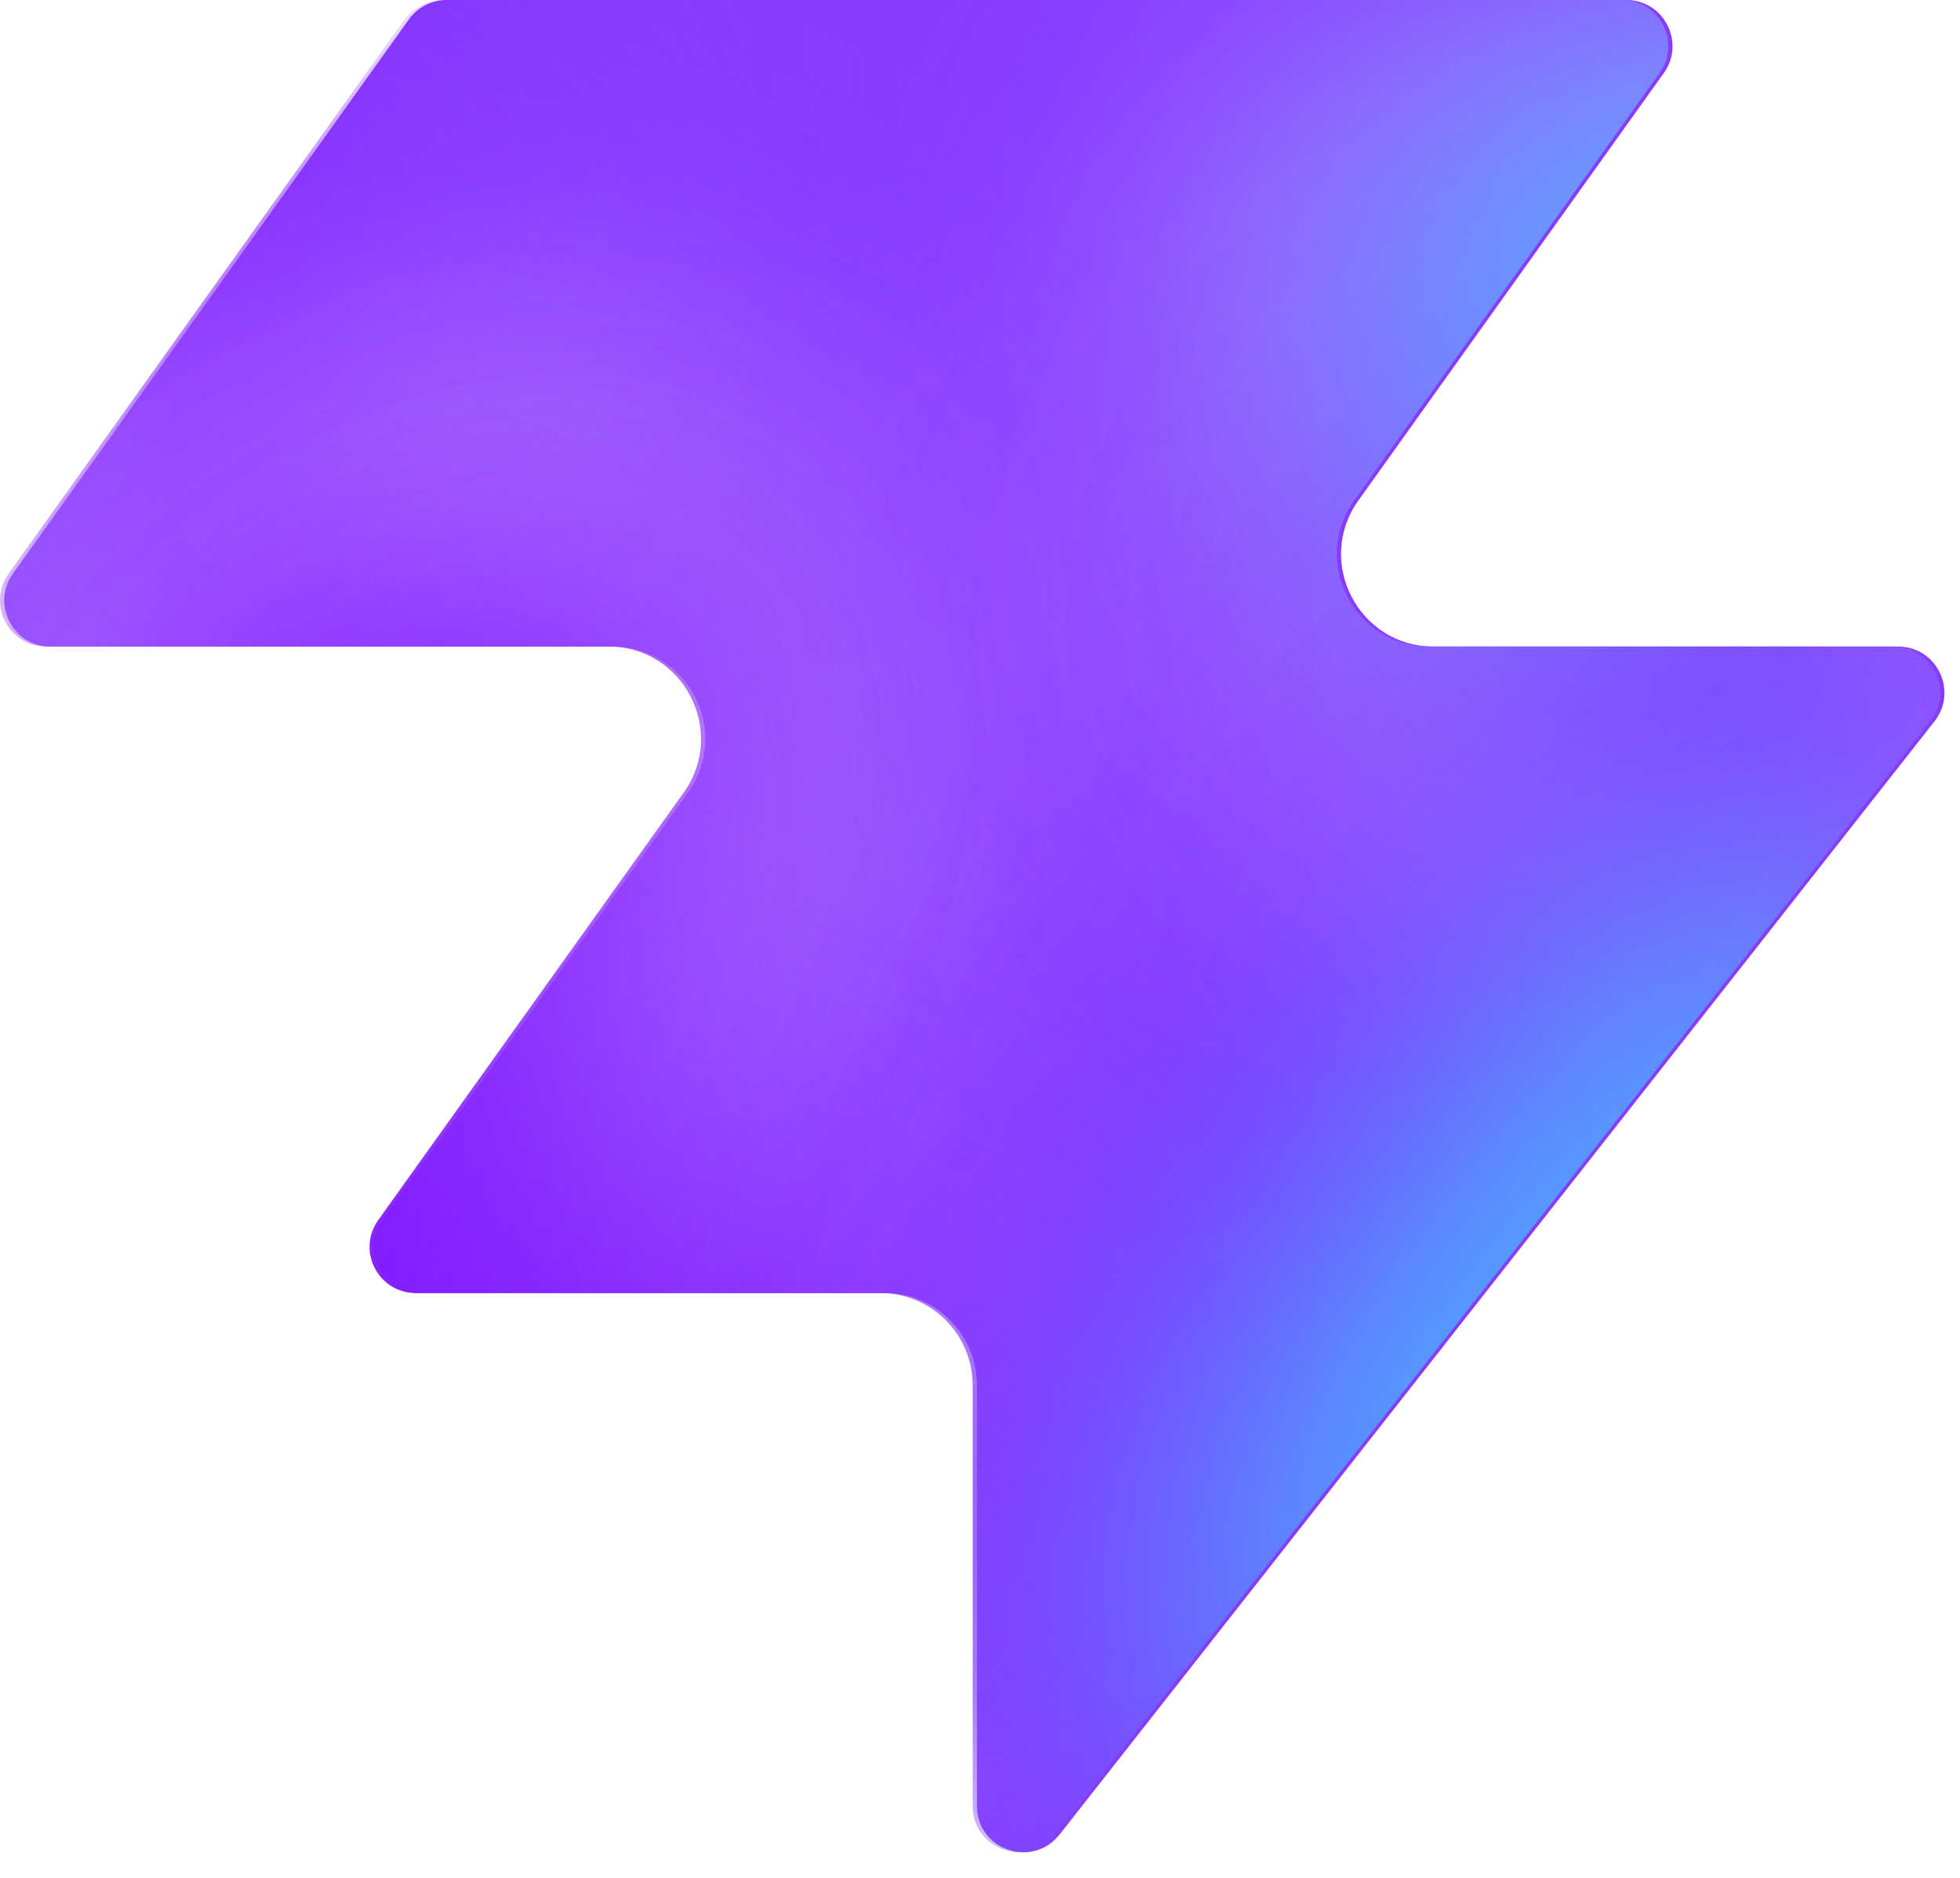
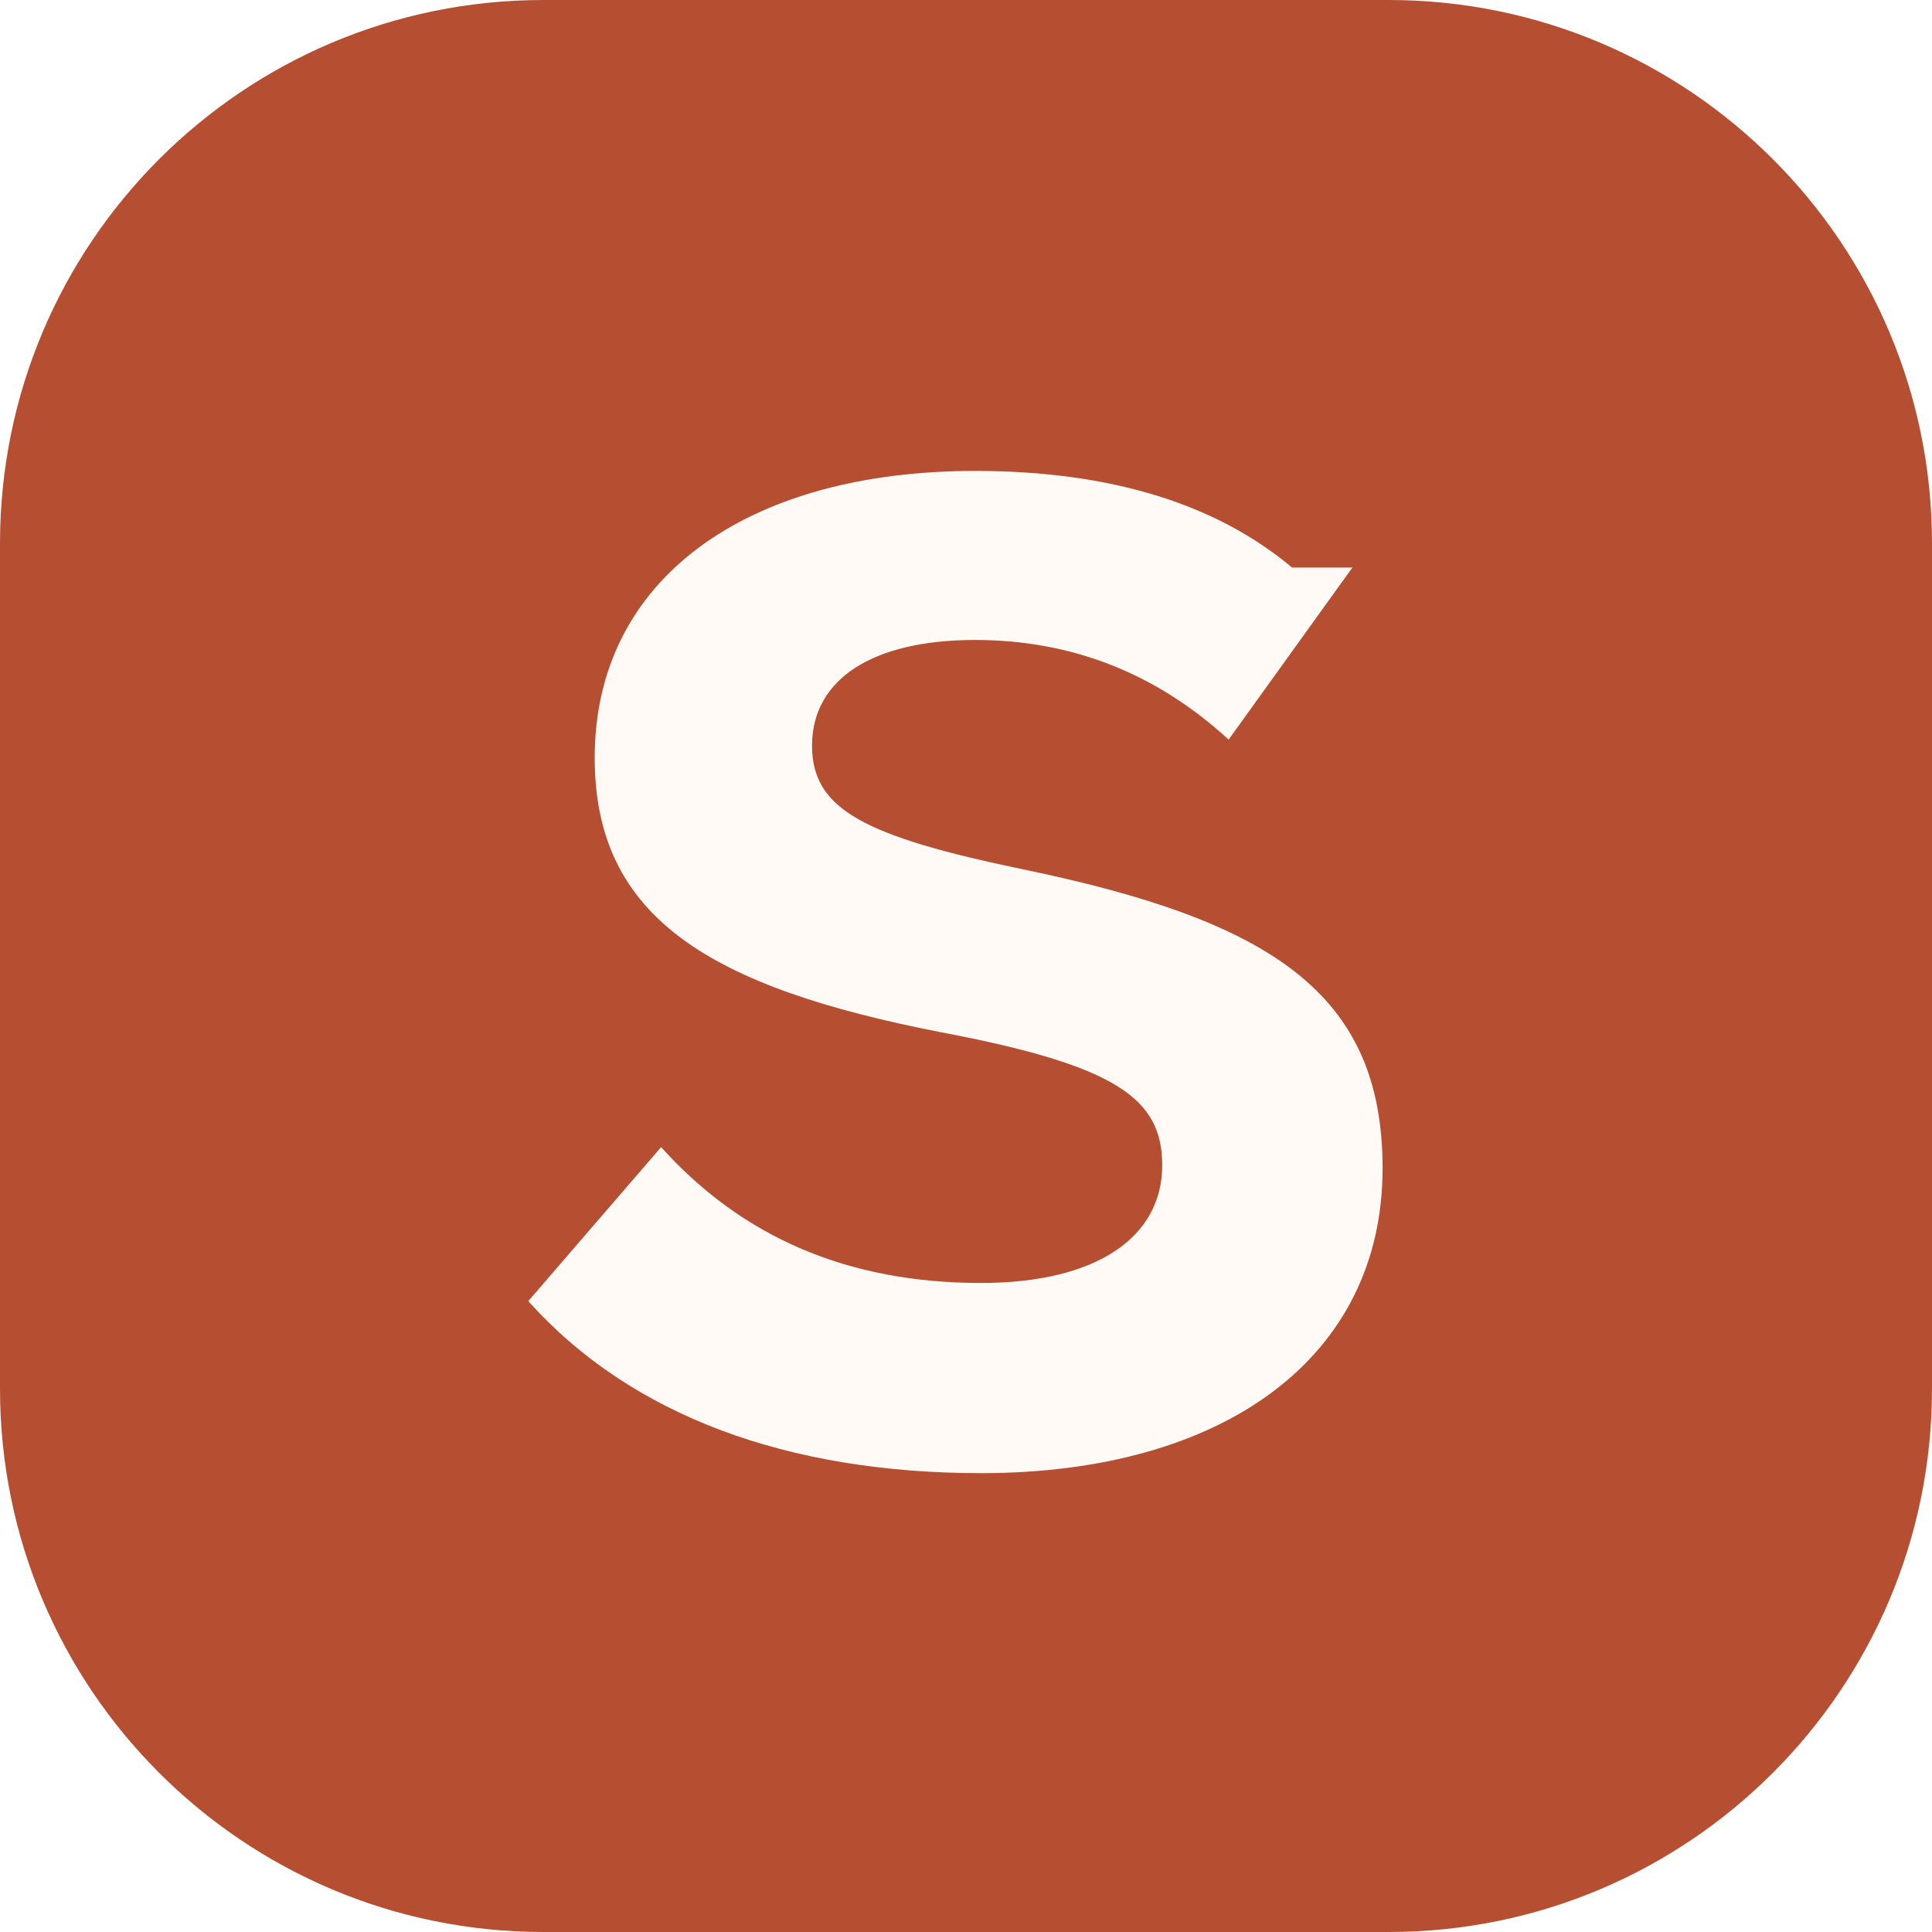
- <svg xmlns="http://www.w3.org/2000/svg" width="48" height="46" fill="none" viewBox="0 0 48 46">
-   <path fill="#863bff" d="M25.946 44.938c-.664.845-2.021.375-2.021-.698V33.937a2.26 2.26 0 0 0-2.262-2.262H10.287c-.92 0-1.456-1.04-.92-1.788l7.48-10.471c1.07-1.497 0-3.578-1.842-3.578H1.237c-.92 0-1.456-1.04-.92-1.788L10.013.474c.214-.297.556-.474.92-.474h28.894c.92 0 1.456 1.04.92 1.788l-7.48 10.471c-1.07 1.498 0 3.579 1.842 3.579h11.377c.943 0 1.473 1.088.89 1.83L25.947 44.94z" style="fill:#863bff;fill:color(display-p3 .525 .23 1);fill-opacity:1" />
-   <mask id="a" width="48" height="46" x="0" y="0" maskUnits="userSpaceOnUse" style="mask-type:alpha">
-     <path fill="#000" d="M25.842 44.938c-.664.844-2.021.375-2.021-.698V33.937a2.26 2.26 0 0 0-2.262-2.262H10.183c-.92 0-1.456-1.04-.92-1.788l7.48-10.471c1.07-1.498 0-3.579-1.842-3.579H1.133c-.92 0-1.456-1.04-.92-1.787L9.91.473c.214-.297.556-.474.92-.474h28.894c.92 0 1.456 1.04.92 1.788l-7.48 10.471c-1.07 1.498 0 3.578 1.842 3.578h11.377c.943 0 1.473 1.088.89 1.832L25.843 44.94z" style="fill:#000;fill-opacity:1" />
-   </mask>
-   <g mask="url(#a)">
-     <g filter="url(#b)">
-       <ellipse cx="5.508" cy="14.704" fill="#ede6ff" rx="5.508" ry="14.704" style="fill:#ede6ff;fill:color(display-p3 .927 .903 1);fill-opacity:1" transform="matrix(.00324 1 1 -.00324 -4.47 31.516)" />
-     </g>
-     <g filter="url(#c)">
-       <ellipse cx="10.399" cy="29.851" fill="#ede6ff" rx="10.399" ry="29.851" style="fill:#ede6ff;fill:color(display-p3 .927 .903 1);fill-opacity:1" transform="matrix(.00324 1 1 -.00324 -39.328 7.883)" />
-     </g>
-     <g filter="url(#d)">
-       <ellipse cx="5.508" cy="30.487" fill="#7e14ff" rx="5.508" ry="30.487" style="fill:#7e14ff;fill:color(display-p3 .492 .077 1);fill-opacity:1" transform="rotate(89.814 -25.913 -14.639)scale(1 -1)" />
-     </g>
-     <g filter="url(#e)">
-       <ellipse cx="5.508" cy="30.599" fill="#7e14ff" rx="5.508" ry="30.599" style="fill:#7e14ff;fill:color(display-p3 .492 .077 1);fill-opacity:1" transform="rotate(89.814 -32.644 -3.334)scale(1 -1)" />
-     </g>
-     <g filter="url(#f)">
-       <ellipse cx="5.508" cy="30.599" fill="#7e14ff" rx="5.508" ry="30.599" style="fill:#7e14ff;fill:color(display-p3 .492 .077 1);fill-opacity:1" transform="matrix(.00324 1 1 -.00324 -34.34 30.47)" />
-     </g>
-     <g filter="url(#g)">
-       <ellipse cx="14.072" cy="22.078" fill="#ede6ff" rx="14.072" ry="22.078" style="fill:#ede6ff;fill:color(display-p3 .927 .903 1);fill-opacity:1" transform="rotate(93.35 24.506 48.493)scale(-1 1)" />
-     </g>
-     <g filter="url(#h)">
-       <ellipse cx="3.47" cy="21.501" fill="#7e14ff" rx="3.47" ry="21.501" style="fill:#7e14ff;fill:color(display-p3 .492 .077 1);fill-opacity:1" transform="rotate(89.009 28.708 47.59)scale(-1 1)" />
-     </g>
-     <g filter="url(#i)">
-       <ellipse cx="3.47" cy="21.501" fill="#7e14ff" rx="3.47" ry="21.501" style="fill:#7e14ff;fill:color(display-p3 .492 .077 1);fill-opacity:1" transform="rotate(89.009 28.708 47.59)scale(-1 1)" />
-     </g>
-     <g filter="url(#j)">
-       <ellipse cx=".387" cy="8.972" fill="#7e14ff" rx="4.407" ry="29.108" style="fill:#7e14ff;fill:color(display-p3 .492 .077 1);fill-opacity:1" transform="rotate(39.51 .387 8.972)" />
-     </g>
-     <g filter="url(#k)">
-       <ellipse cx="47.523" cy="-6.092" fill="#7e14ff" rx="4.407" ry="29.108" style="fill:#7e14ff;fill:color(display-p3 .492 .077 1);fill-opacity:1" transform="rotate(37.892 47.523 -6.092)" />
-     </g>
-     <g filter="url(#l)">
-       <ellipse cx="41.412" cy="6.333" fill="#47bfff" rx="5.971" ry="9.665" style="fill:#47bfff;fill:color(display-p3 .28 .748 1);fill-opacity:1" transform="rotate(37.892 41.412 6.333)" />
-     </g>
-     <g filter="url(#m)">
-       <ellipse cx="-1.879" cy="38.332" fill="#7e14ff" rx="4.407" ry="29.108" style="fill:#7e14ff;fill:color(display-p3 .492 .077 1);fill-opacity:1" transform="rotate(37.892 -1.88 38.332)" />
-     </g>
-     <g filter="url(#n)">
-       <ellipse cx="-1.879" cy="38.332" fill="#7e14ff" rx="4.407" ry="29.108" style="fill:#7e14ff;fill:color(display-p3 .492 .077 1);fill-opacity:1" transform="rotate(37.892 -1.88 38.332)" />
-     </g>
-     <g filter="url(#o)">
-       <ellipse cx="35.651" cy="29.907" fill="#7e14ff" rx="4.407" ry="29.108" style="fill:#7e14ff;fill:color(display-p3 .492 .077 1);fill-opacity:1" transform="rotate(37.892 35.651 29.907)" />
-     </g>
-     <g filter="url(#p)">
-       <ellipse cx="38.418" cy="32.4" fill="#47bfff" rx="5.971" ry="15.297" style="fill:#47bfff;fill:color(display-p3 .28 .748 1);fill-opacity:1" transform="rotate(37.892 38.418 32.4)" />
-     </g>
-   </g>
-   <defs>
-     <filter id="b" width="60.045" height="41.654" x="-19.77" y="16.149" color-interpolation-filters="sRGB" filterUnits="userSpaceOnUse">
-       <feFlood flood-opacity="0" result="BackgroundImageFix" />
-       <feBlend in="SourceGraphic" in2="BackgroundImageFix" result="shape" />
-       <feGaussianBlur result="effect1_foregroundBlur_2002_17158" stdDeviation="7.659" />
-     </filter>
-     <filter id="c" width="90.34" height="51.437" x="-54.613" y="-7.533" color-interpolation-filters="sRGB" filterUnits="userSpaceOnUse">
-       <feFlood flood-opacity="0" result="BackgroundImageFix" />
-       <feBlend in="SourceGraphic" in2="BackgroundImageFix" result="shape" />
-       <feGaussianBlur result="effect1_foregroundBlur_2002_17158" stdDeviation="7.659" />
-     </filter>
-     <filter id="d" width="79.355" height="29.4" x="-49.64" y="2.03" color-interpolation-filters="sRGB" filterUnits="userSpaceOnUse">
-       <feFlood flood-opacity="0" result="BackgroundImageFix" />
-       <feBlend in="SourceGraphic" in2="BackgroundImageFix" result="shape" />
-       <feGaussianBlur result="effect1_foregroundBlur_2002_17158" stdDeviation="4.596" />
-     </filter>
-     <filter id="e" width="79.579" height="29.4" x="-45.045" y="20.029" color-interpolation-filters="sRGB" filterUnits="userSpaceOnUse">
-       <feFlood flood-opacity="0" result="BackgroundImageFix" />
-       <feBlend in="SourceGraphic" in2="BackgroundImageFix" result="shape" />
-       <feGaussianBlur result="effect1_foregroundBlur_2002_17158" stdDeviation="4.596" />
-     </filter>
-     <filter id="f" width="79.579" height="29.4" x="-43.513" y="21.178" color-interpolation-filters="sRGB" filterUnits="userSpaceOnUse">
-       <feFlood flood-opacity="0" result="BackgroundImageFix" />
-       <feBlend in="SourceGraphic" in2="BackgroundImageFix" result="shape" />
-       <feGaussianBlur result="effect1_foregroundBlur_2002_17158" stdDeviation="4.596" />
-     </filter>
-     <filter id="g" width="74.749" height="58.852" x="15.756" y="-17.901" color-interpolation-filters="sRGB" filterUnits="userSpaceOnUse">
-       <feFlood flood-opacity="0" result="BackgroundImageFix" />
-       <feBlend in="SourceGraphic" in2="BackgroundImageFix" result="shape" />
-       <feGaussianBlur result="effect1_foregroundBlur_2002_17158" stdDeviation="7.659" />
-     </filter>
-     <filter id="h" width="61.377" height="25.362" x="23.548" y="2.284" color-interpolation-filters="sRGB" filterUnits="userSpaceOnUse">
-       <feFlood flood-opacity="0" result="BackgroundImageFix" />
-       <feBlend in="SourceGraphic" in2="BackgroundImageFix" result="shape" />
-       <feGaussianBlur result="effect1_foregroundBlur_2002_17158" stdDeviation="4.596" />
-     </filter>
-     <filter id="i" width="61.377" height="25.362" x="23.548" y="2.284" color-interpolation-filters="sRGB" filterUnits="userSpaceOnUse">
-       <feFlood flood-opacity="0" result="BackgroundImageFix" />
-       <feBlend in="SourceGraphic" in2="BackgroundImageFix" result="shape" />
-       <feGaussianBlur result="effect1_foregroundBlur_2002_17158" stdDeviation="4.596" />
-     </filter>
-     <filter id="j" width="56.045" height="63.649" x="-27.636" y="-22.853" color-interpolation-filters="sRGB" filterUnits="userSpaceOnUse">
-       <feFlood flood-opacity="0" result="BackgroundImageFix" />
-       <feBlend in="SourceGraphic" in2="BackgroundImageFix" result="shape" />
-       <feGaussianBlur result="effect1_foregroundBlur_2002_17158" stdDeviation="4.596" />
-     </filter>
-     <filter id="k" width="54.814" height="64.646" x="20.116" y="-38.415" color-interpolation-filters="sRGB" filterUnits="userSpaceOnUse">
-       <feFlood flood-opacity="0" result="BackgroundImageFix" />
-       <feBlend in="SourceGraphic" in2="BackgroundImageFix" result="shape" />
-       <feGaussianBlur result="effect1_foregroundBlur_2002_17158" stdDeviation="4.596" />
-     </filter>
-     <filter id="l" width="33.541" height="35.313" x="24.641" y="-11.323" color-interpolation-filters="sRGB" filterUnits="userSpaceOnUse">
-       <feFlood flood-opacity="0" result="BackgroundImageFix" />
-       <feBlend in="SourceGraphic" in2="BackgroundImageFix" result="shape" />
-       <feGaussianBlur result="effect1_foregroundBlur_2002_17158" stdDeviation="4.596" />
-     </filter>
-     <filter id="m" width="54.814" height="64.646" x="-29.286" y="6.009" color-interpolation-filters="sRGB" filterUnits="userSpaceOnUse">
-       <feFlood flood-opacity="0" result="BackgroundImageFix" />
-       <feBlend in="SourceGraphic" in2="BackgroundImageFix" result="shape" />
-       <feGaussianBlur result="effect1_foregroundBlur_2002_17158" stdDeviation="4.596" />
-     </filter>
-     <filter id="n" width="54.814" height="64.646" x="-29.286" y="6.009" color-interpolation-filters="sRGB" filterUnits="userSpaceOnUse">
-       <feFlood flood-opacity="0" result="BackgroundImageFix" />
-       <feBlend in="SourceGraphic" in2="BackgroundImageFix" result="shape" />
-       <feGaussianBlur result="effect1_foregroundBlur_2002_17158" stdDeviation="4.596" />
-     </filter>
-     <filter id="o" width="54.814" height="64.646" x="8.244" y="-2.416" color-interpolation-filters="sRGB" filterUnits="userSpaceOnUse">
-       <feFlood flood-opacity="0" result="BackgroundImageFix" />
-       <feBlend in="SourceGraphic" in2="BackgroundImageFix" result="shape" />
-       <feGaussianBlur result="effect1_foregroundBlur_2002_17158" stdDeviation="4.596" />
-     </filter>
-     <filter id="p" width="39.409" height="43.623" x="18.713" y="10.588" color-interpolation-filters="sRGB" filterUnits="userSpaceOnUse">
-       <feFlood flood-opacity="0" result="BackgroundImageFix" />
-       <feBlend in="SourceGraphic" in2="BackgroundImageFix" result="shape" />
-       <feGaussianBlur result="effect1_foregroundBlur_2002_17158" stdDeviation="4.596" />
-     </filter>
-   </defs>
+ <svg xmlns="http://www.w3.org/2000/svg" viewBox="0 0 64 64">
+   <rect width="64" height="64" rx="18" fill="#b64f32" />
+   <path fill="#fffaf5" d="M42.8 18.8c-2.5-2.1-6-3.2-10.5-3.2-7.6 0-12.6 3.6-12.6 9.5 0 5.3 3.8 7.6 11.5 9.1 5.8 1.1 7.3 2.2 7.3 4.4 0 2.4-2.2 3.9-6 3.9-4.4 0-7.9-1.5-10.6-4.5l-4.4 5.1c3.4 3.8 8.6 5.7 15 5.7 8 0 13.3-3.8 13.3-10.1 0-5.8-3.7-8.2-11.9-9.9-5.3-1.1-7-2-7-4.1 0-2.2 2-3.5 5.4-3.5 3.2 0 6 1.1 8.4 3.3l4.1-5.7Z" />
</svg>
